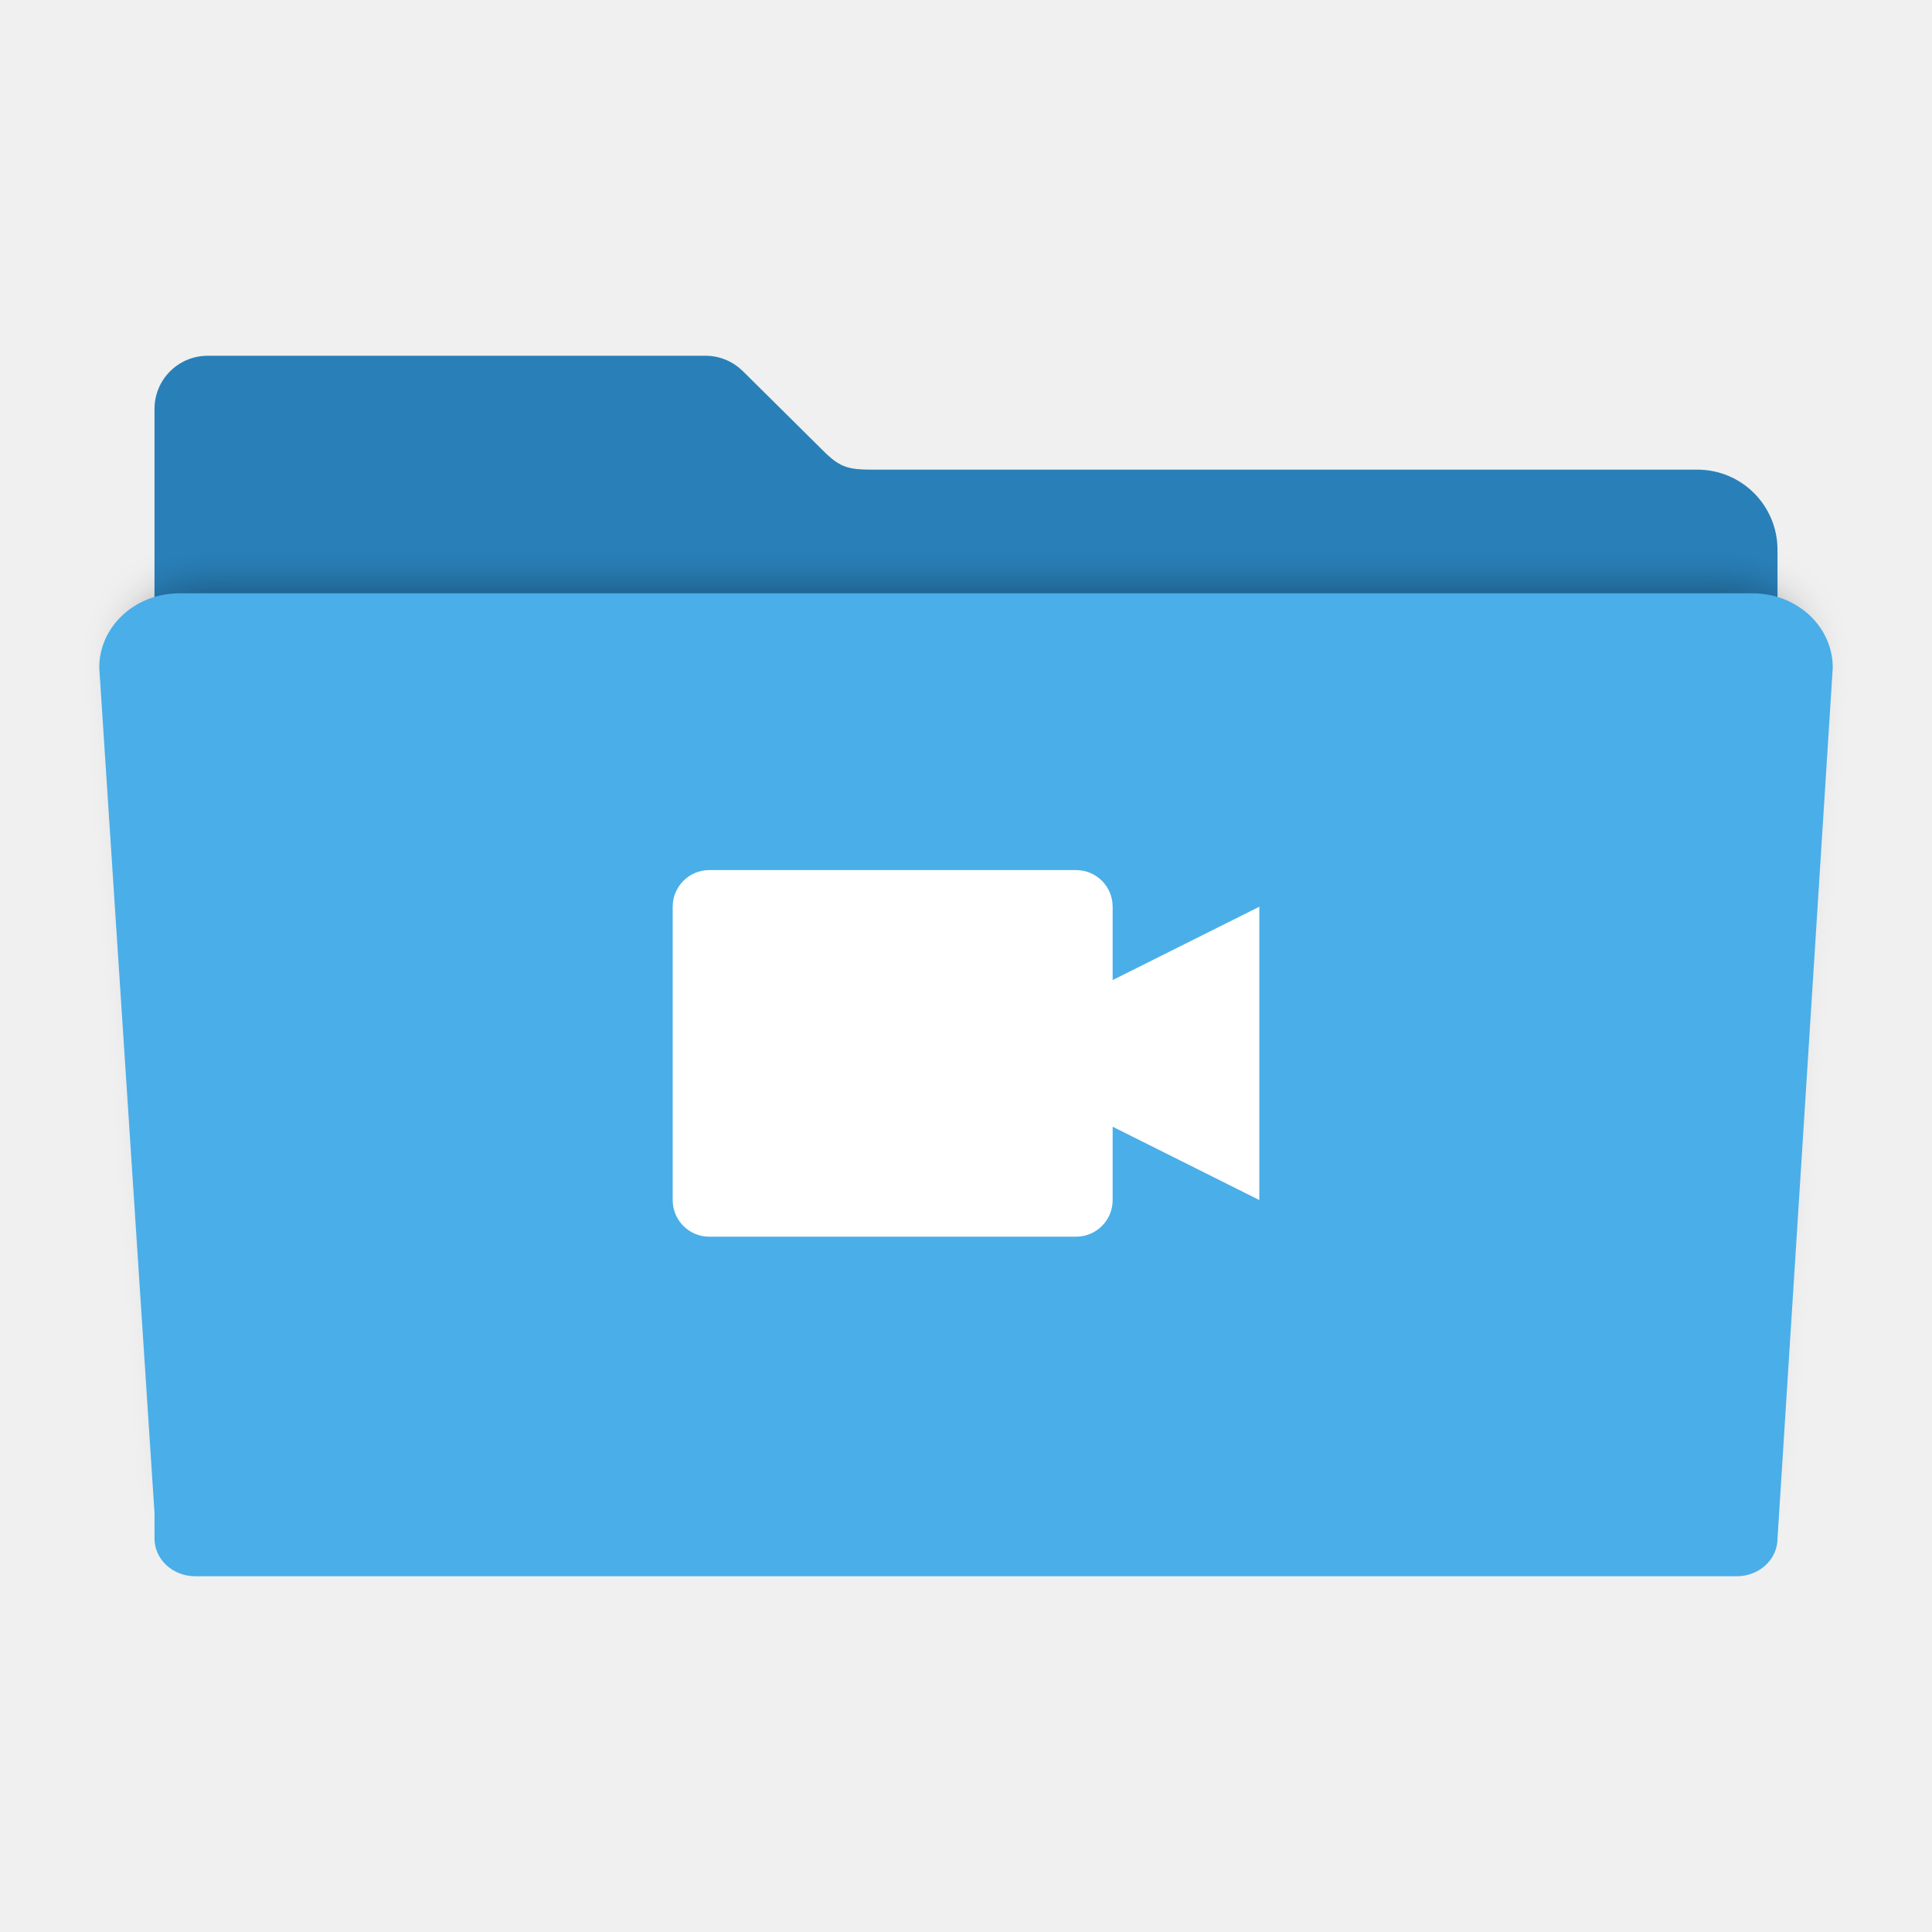
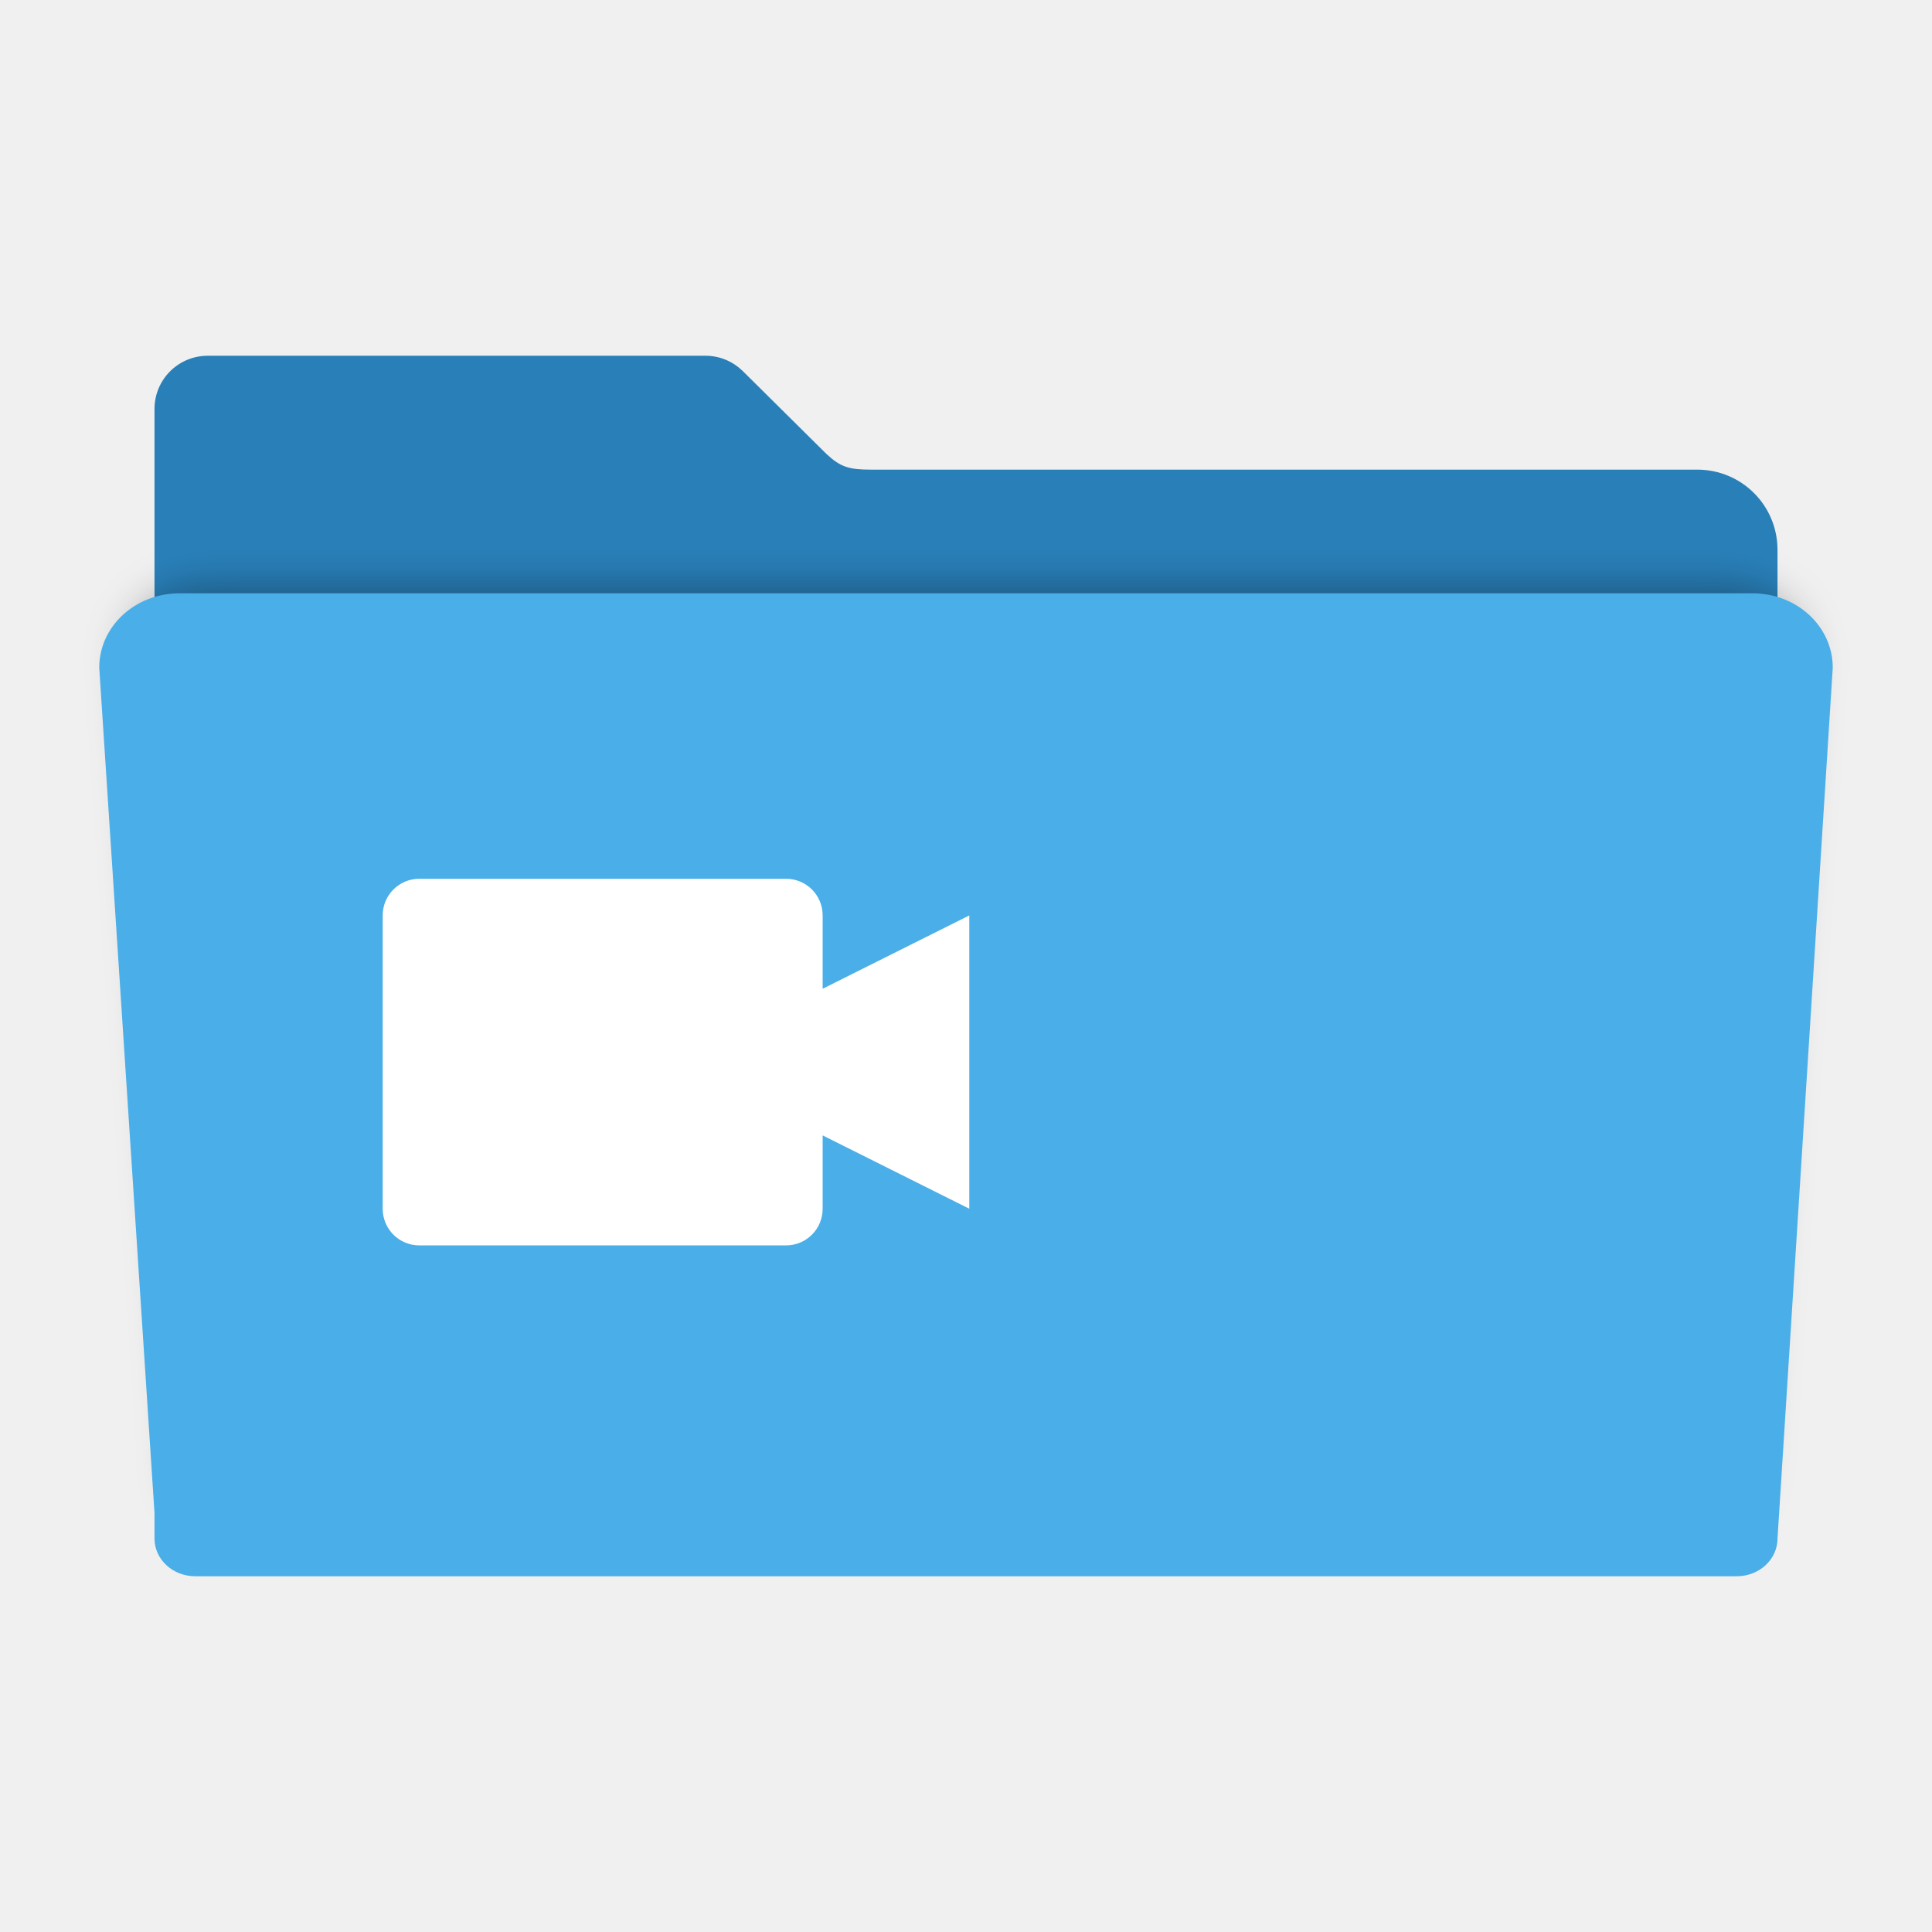
<svg xmlns="http://www.w3.org/2000/svg" id="svg2" version="1.1" width="512" height="512" viewBox="0 0 512 512">
  <defs id="defs6">
    <filter style="color-interpolation-filters:sRGB" id="filter4166" x="-0.028" width="1.056" y="-0.05" height="1.099">
      <feGaussianBlur stdDeviation="5.9" id="feGaussianBlur4168" />
    </filter>
  </defs>
  <g transform="translate(226.5678,444.6144)" id="g3926">
    <g transform="translate(21.73729,-39.12712)" id="g4102">
      <g id="g4157" transform="translate(-671.908,-288.4543)">
        <g id="g4214" transform="translate(10.86864,220.394)">
          <g id="g4509" transform="translate(756.6834,131.0984)">
            <g id="g4626" transform="translate(-198.0351,-23.25932)">
              <g id="g4671" transform="translate(-339.1017,-13.04237)">
                <path style="fill:#2980b9;fill-opacity:1;fill-rule:evenodd;stroke:#000000;stroke-width:0;stroke-linecap:butt;stroke-linejoin:miter;stroke-miterlimit:4;stroke-dasharray:none;stroke-opacity:1" d="m 248.255,-337.947 c -7.824,0 -14.124,6.298 -14.124,14.122 l 0,37.329 0,120.132 0,121.546 0,7.307 c 0,5.988 4.82,10.807 10.807,10.807 l 408.499,0 c 5.988,0 10.809,-4.82 10.809,-10.807 l 0,-128.853 -0.002,0 0,-120.132 c 0,-11.783 -9.486,-21.269 -21.269,-21.269 l -218.968,0 c -5.816,0 -8.114,-0.685 -11.839,-4.189 l -21.968,-21.769 c -0.075,-0.076 -0.152,-0.15 -0.228,-0.225 l -0.044,-0.043 -0.002,0.002 c -2.537,-2.449 -5.988,-3.958 -9.81,-3.958 z" id="rect2982-2" />
                <path style="opacity:0.3;fill:#000000;fill-opacity:1;fill-rule:evenodd;stroke:#000000;stroke-width:0;stroke-linecap:butt;stroke-linejoin:miter;stroke-miterlimit:4;stroke-dasharray:none;stroke-opacity:1;filter:url(#filter4166)" d="m 28.241,148.072 c -12.876,0 -23.241,9.607 -23.241,21.541 l 16,244.762 0,7.4 c 0,6.064 5.267,10.945 11.81,10.945 l 446.379,0 c 6.543,0 11.811,-4.881 11.811,-10.945 l 15.998,-252.162 c 0,-11.934 -10.365,-21.541 -23.241,-21.541 l -455.515,0 z" id="rect2982-5" transform="matrix(0.886262,0,0,0.8626519,222.3055,-405.1484)" />
                <path style="fill:#4aaee8;fill-opacity:1;fill-rule:evenodd;stroke:#000000;stroke-width:0;stroke-linecap:butt;stroke-linejoin:miter;stroke-miterlimit:4;stroke-dasharray:none;stroke-opacity:1" d="m 240.758,-274.993 c -11.783,0 -21.269,8.792 -21.269,19.713 l 14.642,223.991 0,6.772 c 0,5.549 4.82,10.016 10.807,10.016 l 408.499,0 c 5.988,0 10.809,-4.467 10.809,-10.016 l 14.64,-230.763 c 0,-10.921 -9.486,-19.713 -21.269,-19.713 l -416.86,0 z" id="rect2982" />
-                 <path style="fill:#ffffff;fill-opacity:1" d="m 381.175,-201.646 c -5.383,0 -9.716,4.333 -9.716,9.716 l 0,77.728 c 0,5.383 4.333,9.716 9.716,9.716 l 97.161,0 c 5.383,0 9.716,-4.333 9.716,-9.716 l 0,-19.432 38.864,19.432 0,-77.728 -38.864,19.432 0,-19.432 c 0,-5.383 -4.333,-9.716 -9.716,-9.716 l -97.161,0 z" id="path3623" />
+                 <path style="fill:#ffffff;fill-opacity:1" d="m 304.322,-199.341 c -5.383,0 -9.716,4.333 -9.716,9.716 l 0,77.728 c 0,5.383 4.333,9.716 9.716,9.716 l 97.161,0 c 5.383,0 9.716,-4.333 9.716,-9.716 l 0,-19.432 38.864,19.432 0,-77.728 -38.864,19.432 0,-19.432 c 0,-5.383 -4.333,-9.716 -9.716,-9.716 l -97.161,0 z" id="path3623" />
              </g>
            </g>
          </g>
        </g>
      </g>
    </g>
  </g>
</svg>
